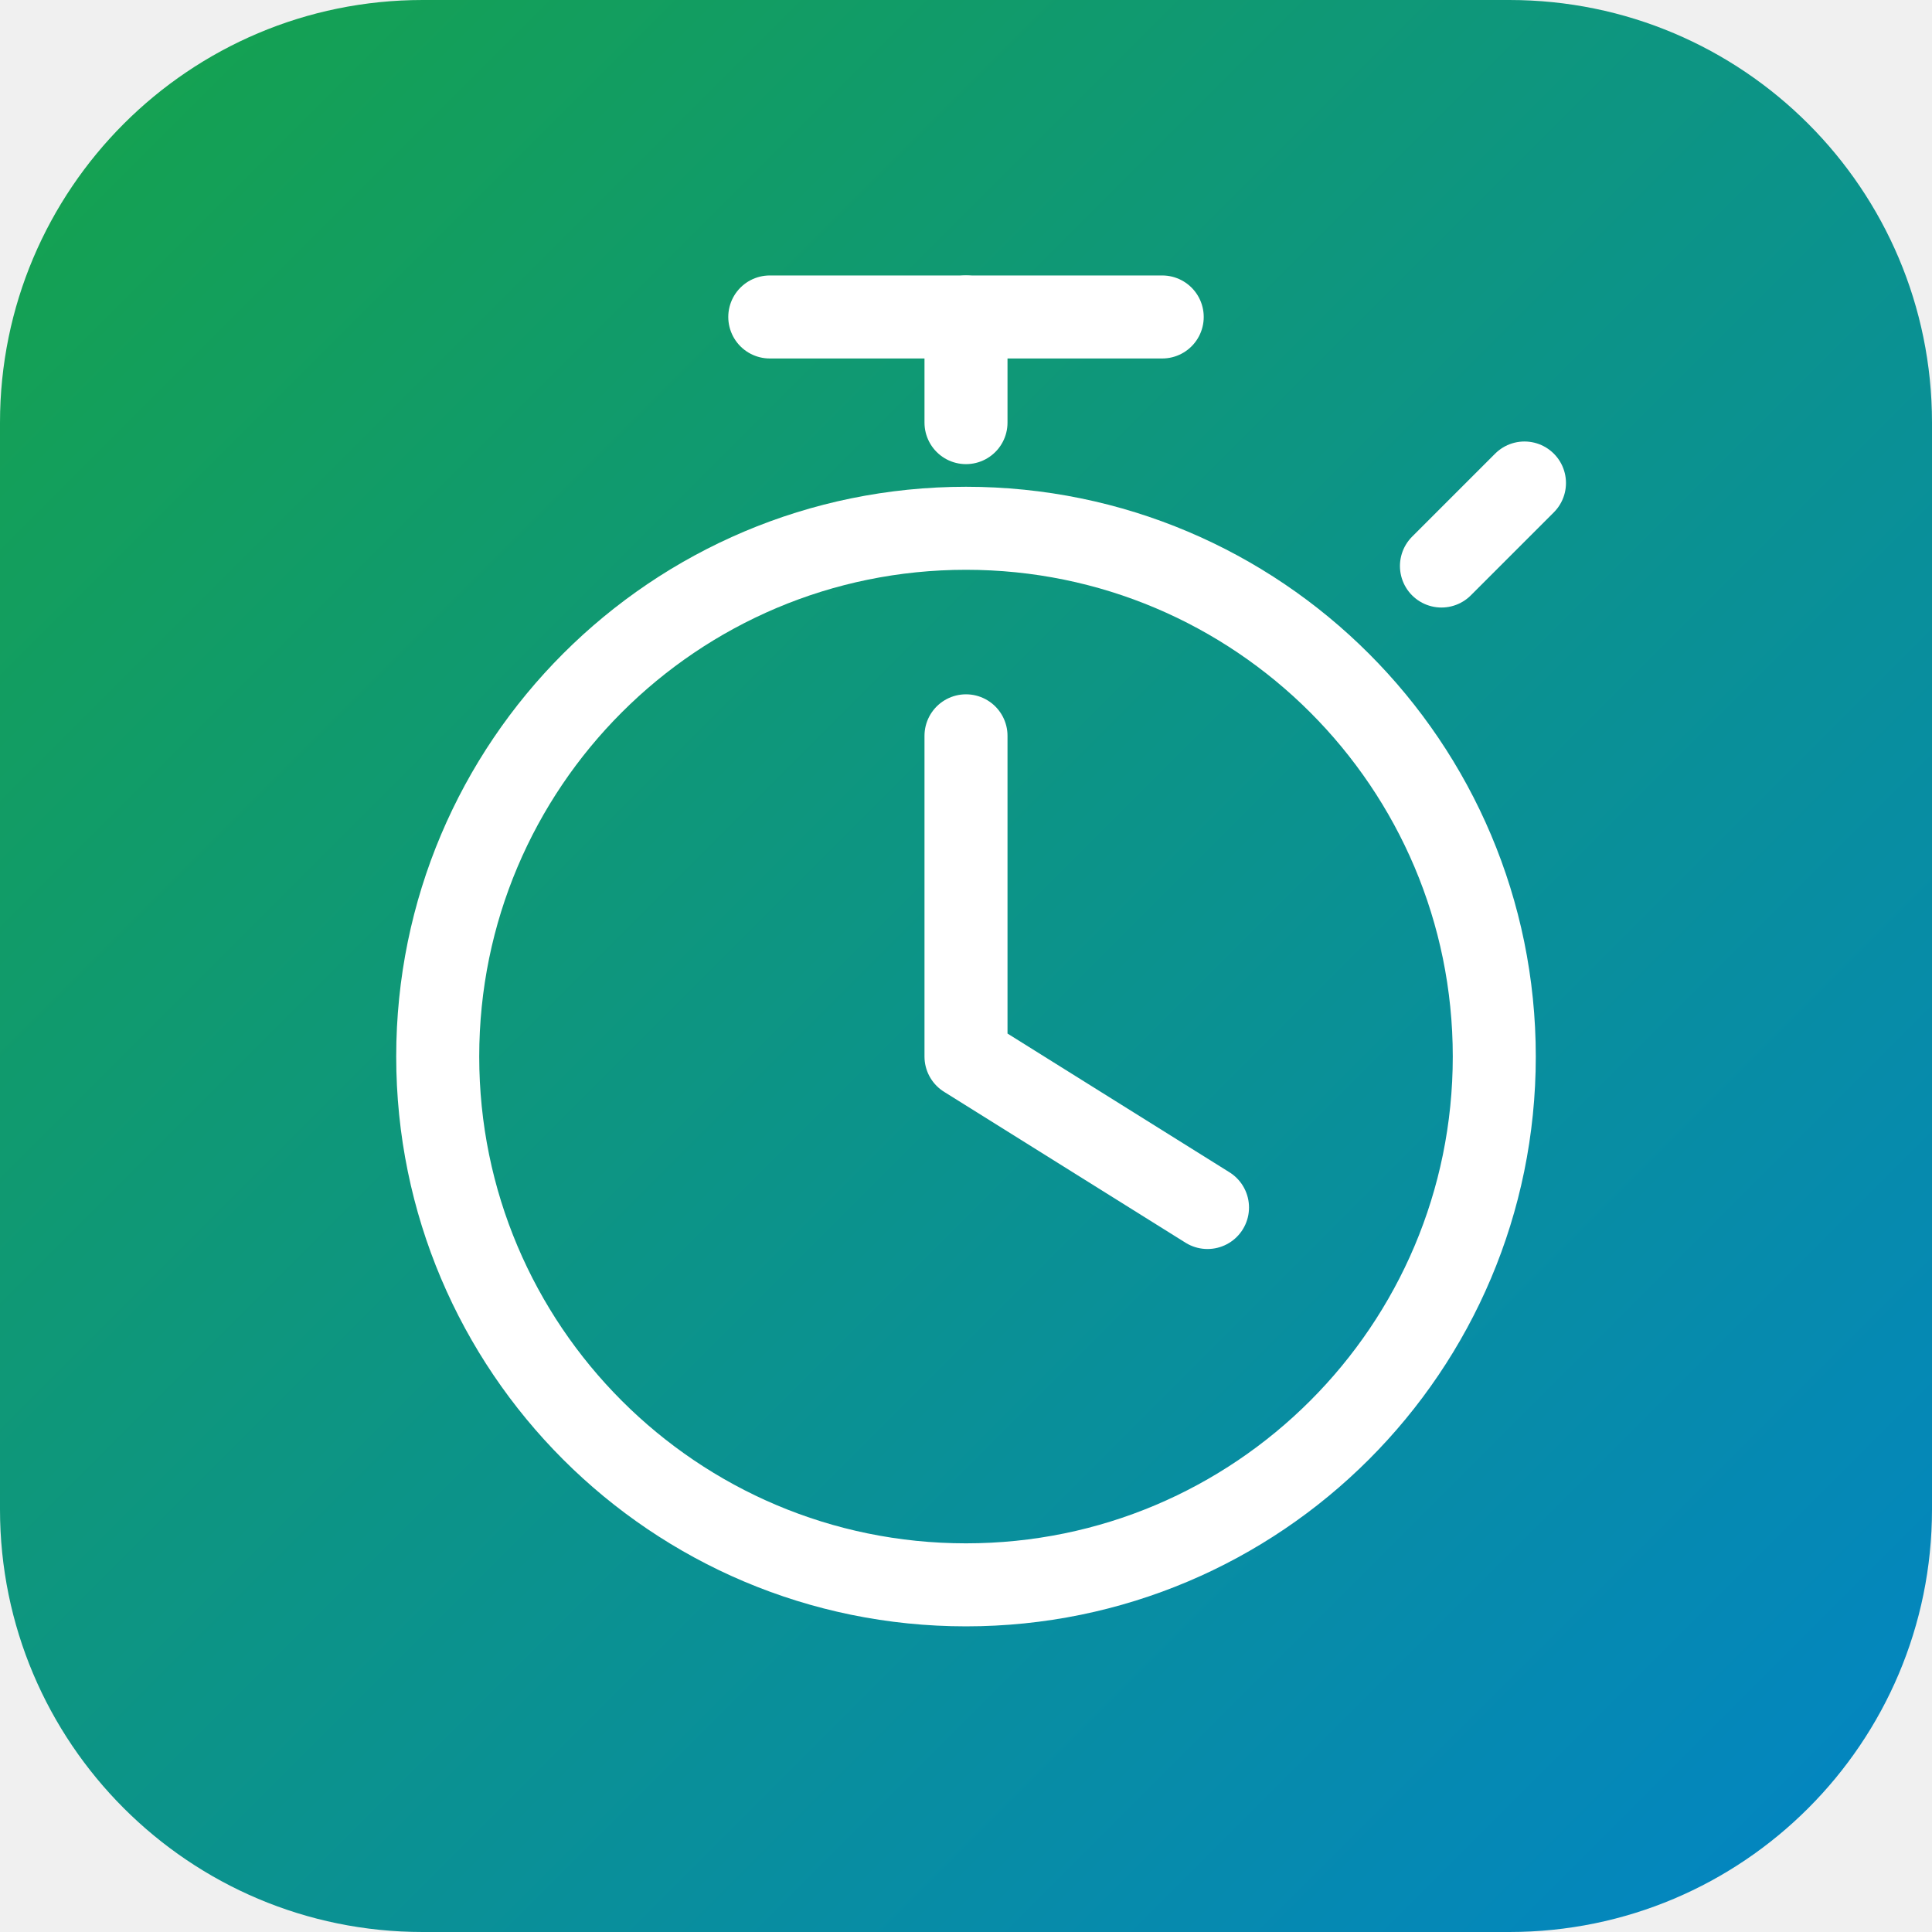
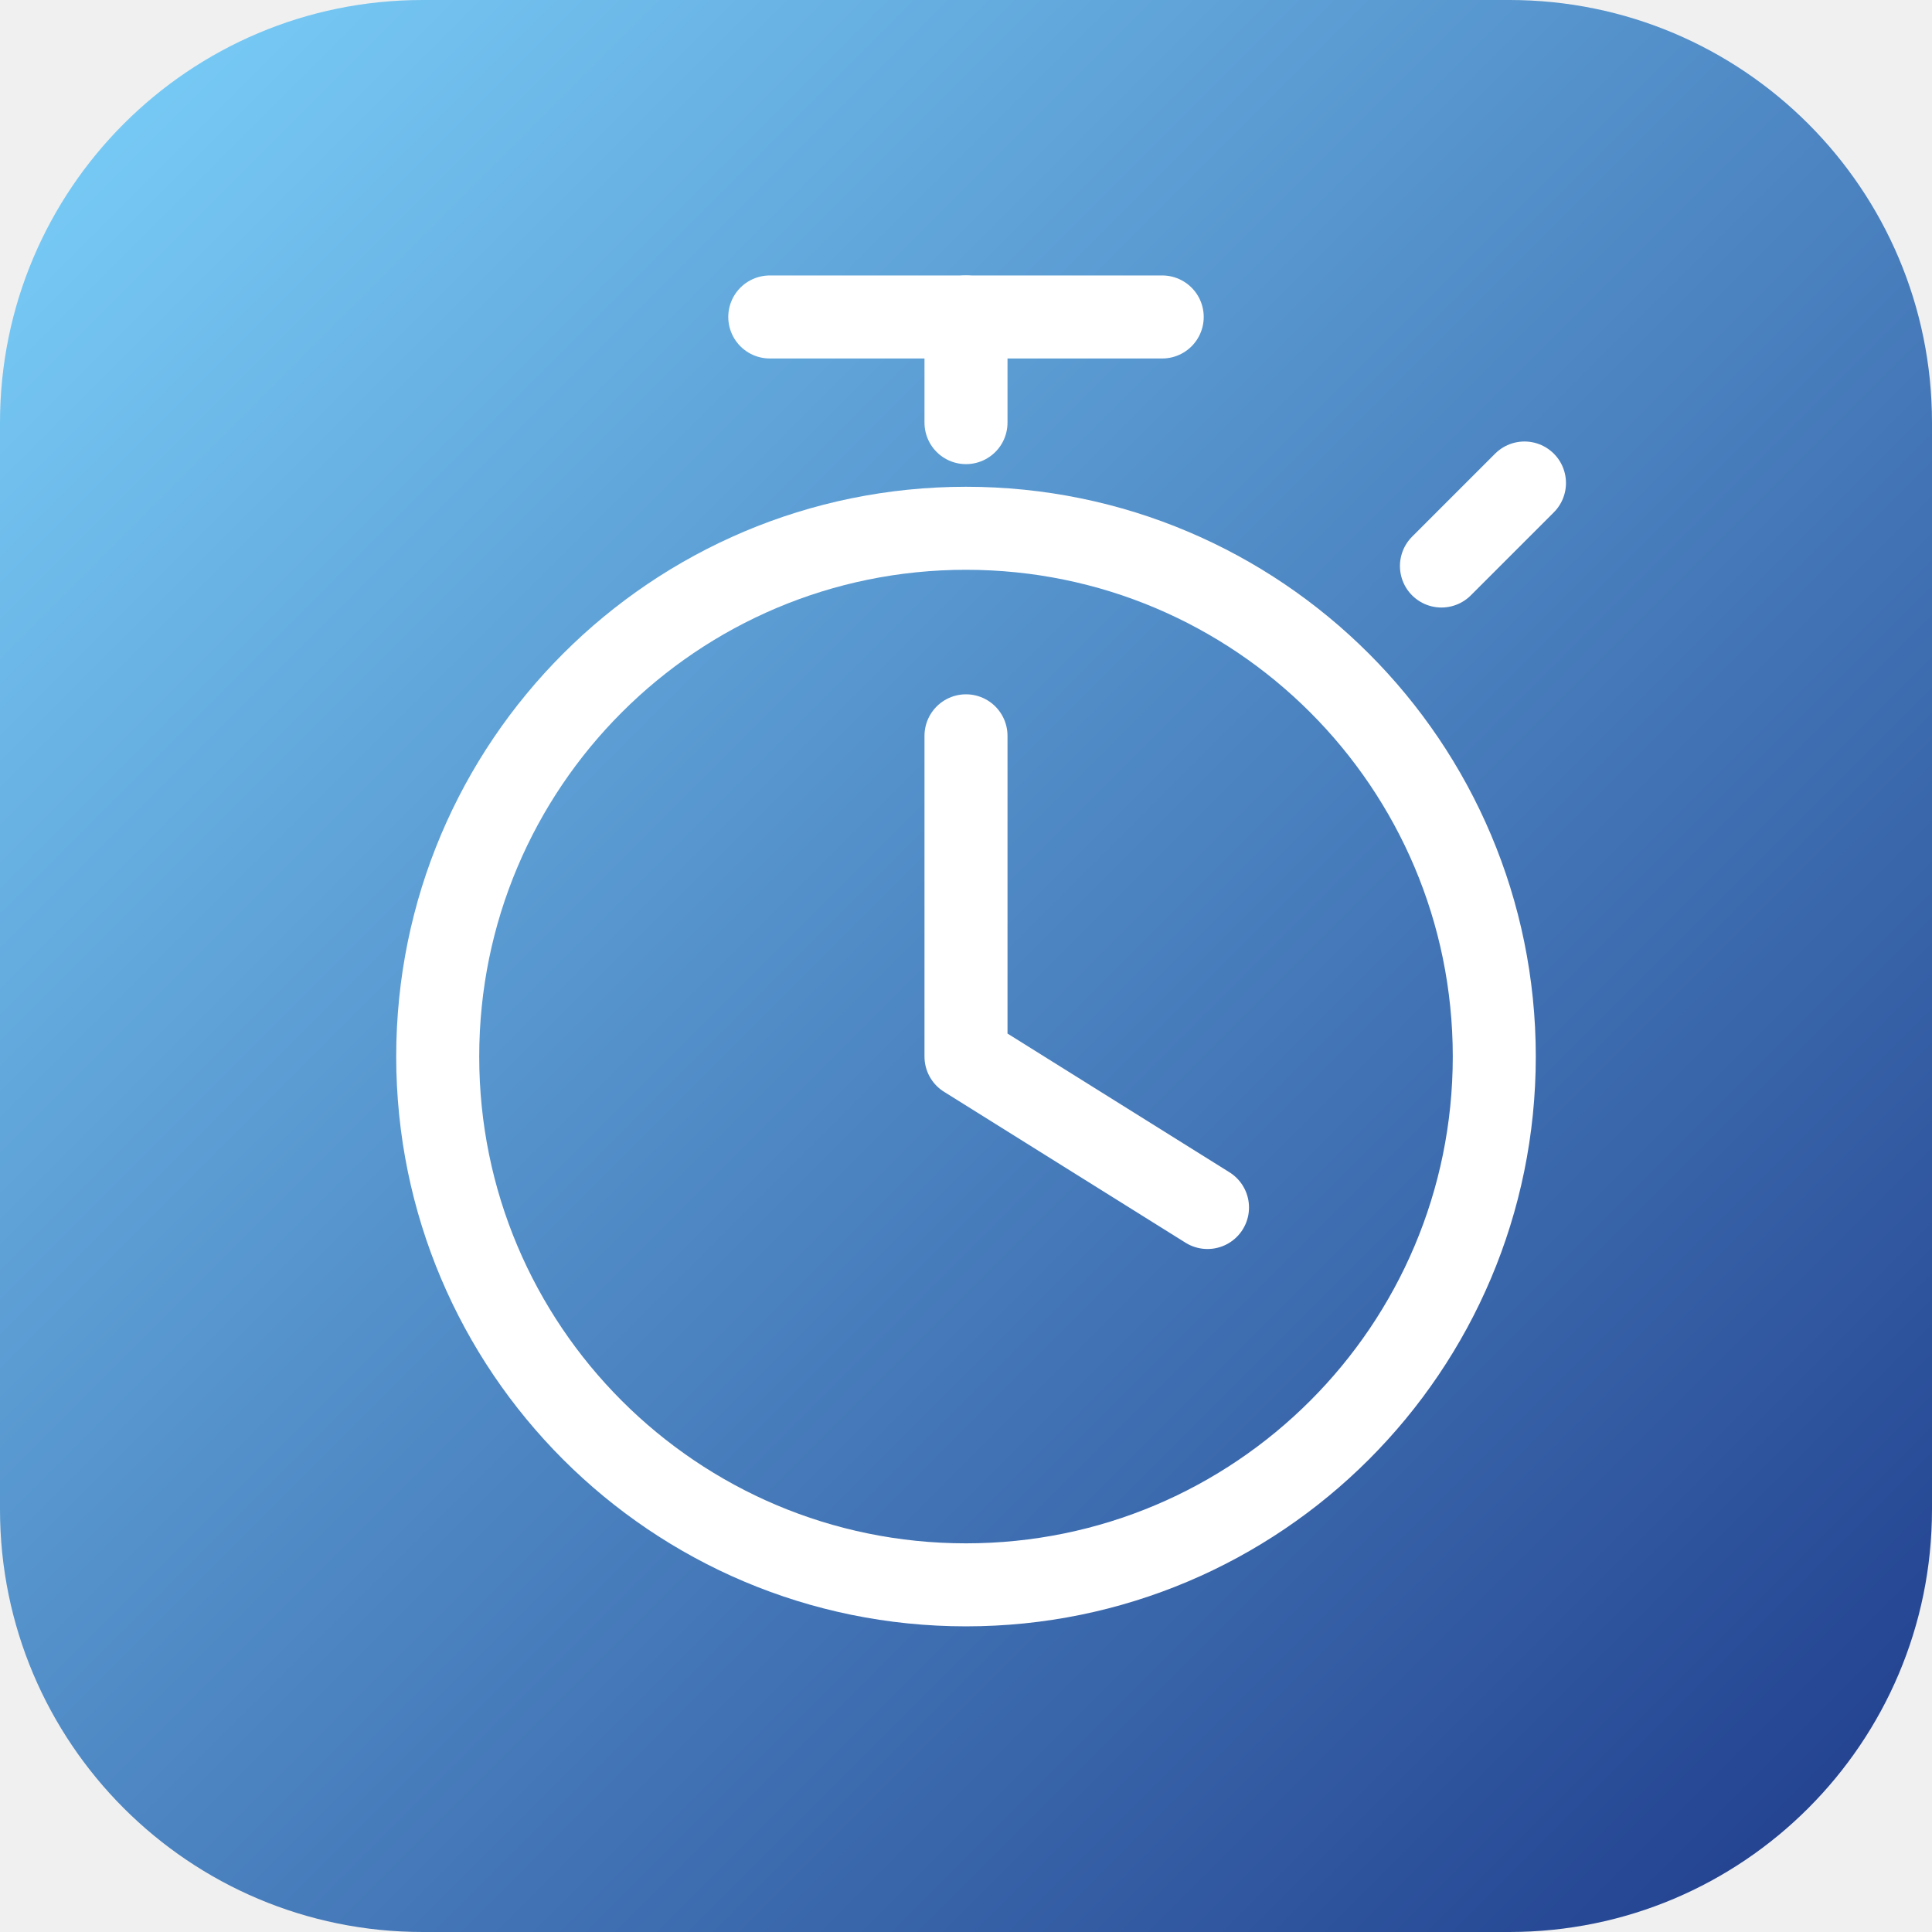
<svg xmlns="http://www.w3.org/2000/svg" viewBox="0 0 512 512">
  <defs>
    <linearGradient id="bg" x1="0" y1="0" x2="1" y2="1">
-       <stop offset="0" stop-color="#16a34a" />
-       <stop offset="1" stop-color="#0284c7" />
+       <stop offset="0" stop-color="#7dd3fc" />
+       <stop offset="1" stop-color="#1e3a8a" />
    </linearGradient>
  </defs>
  <rect width="512" height="512" rx="112" fill="url(#bg)" />
  <g fill="none" stroke="#ffffff" stroke-width="22" stroke-linecap="round">
    <circle cx="256" cy="280" r="140" />
    <path d="M256 195 V280 L320 320" stroke-linejoin="round" />
    <path d="M204 84 H308" />
    <path d="M256 84 V112" />
    <path d="M382 150 L404 128" />
  </g>
</svg>
